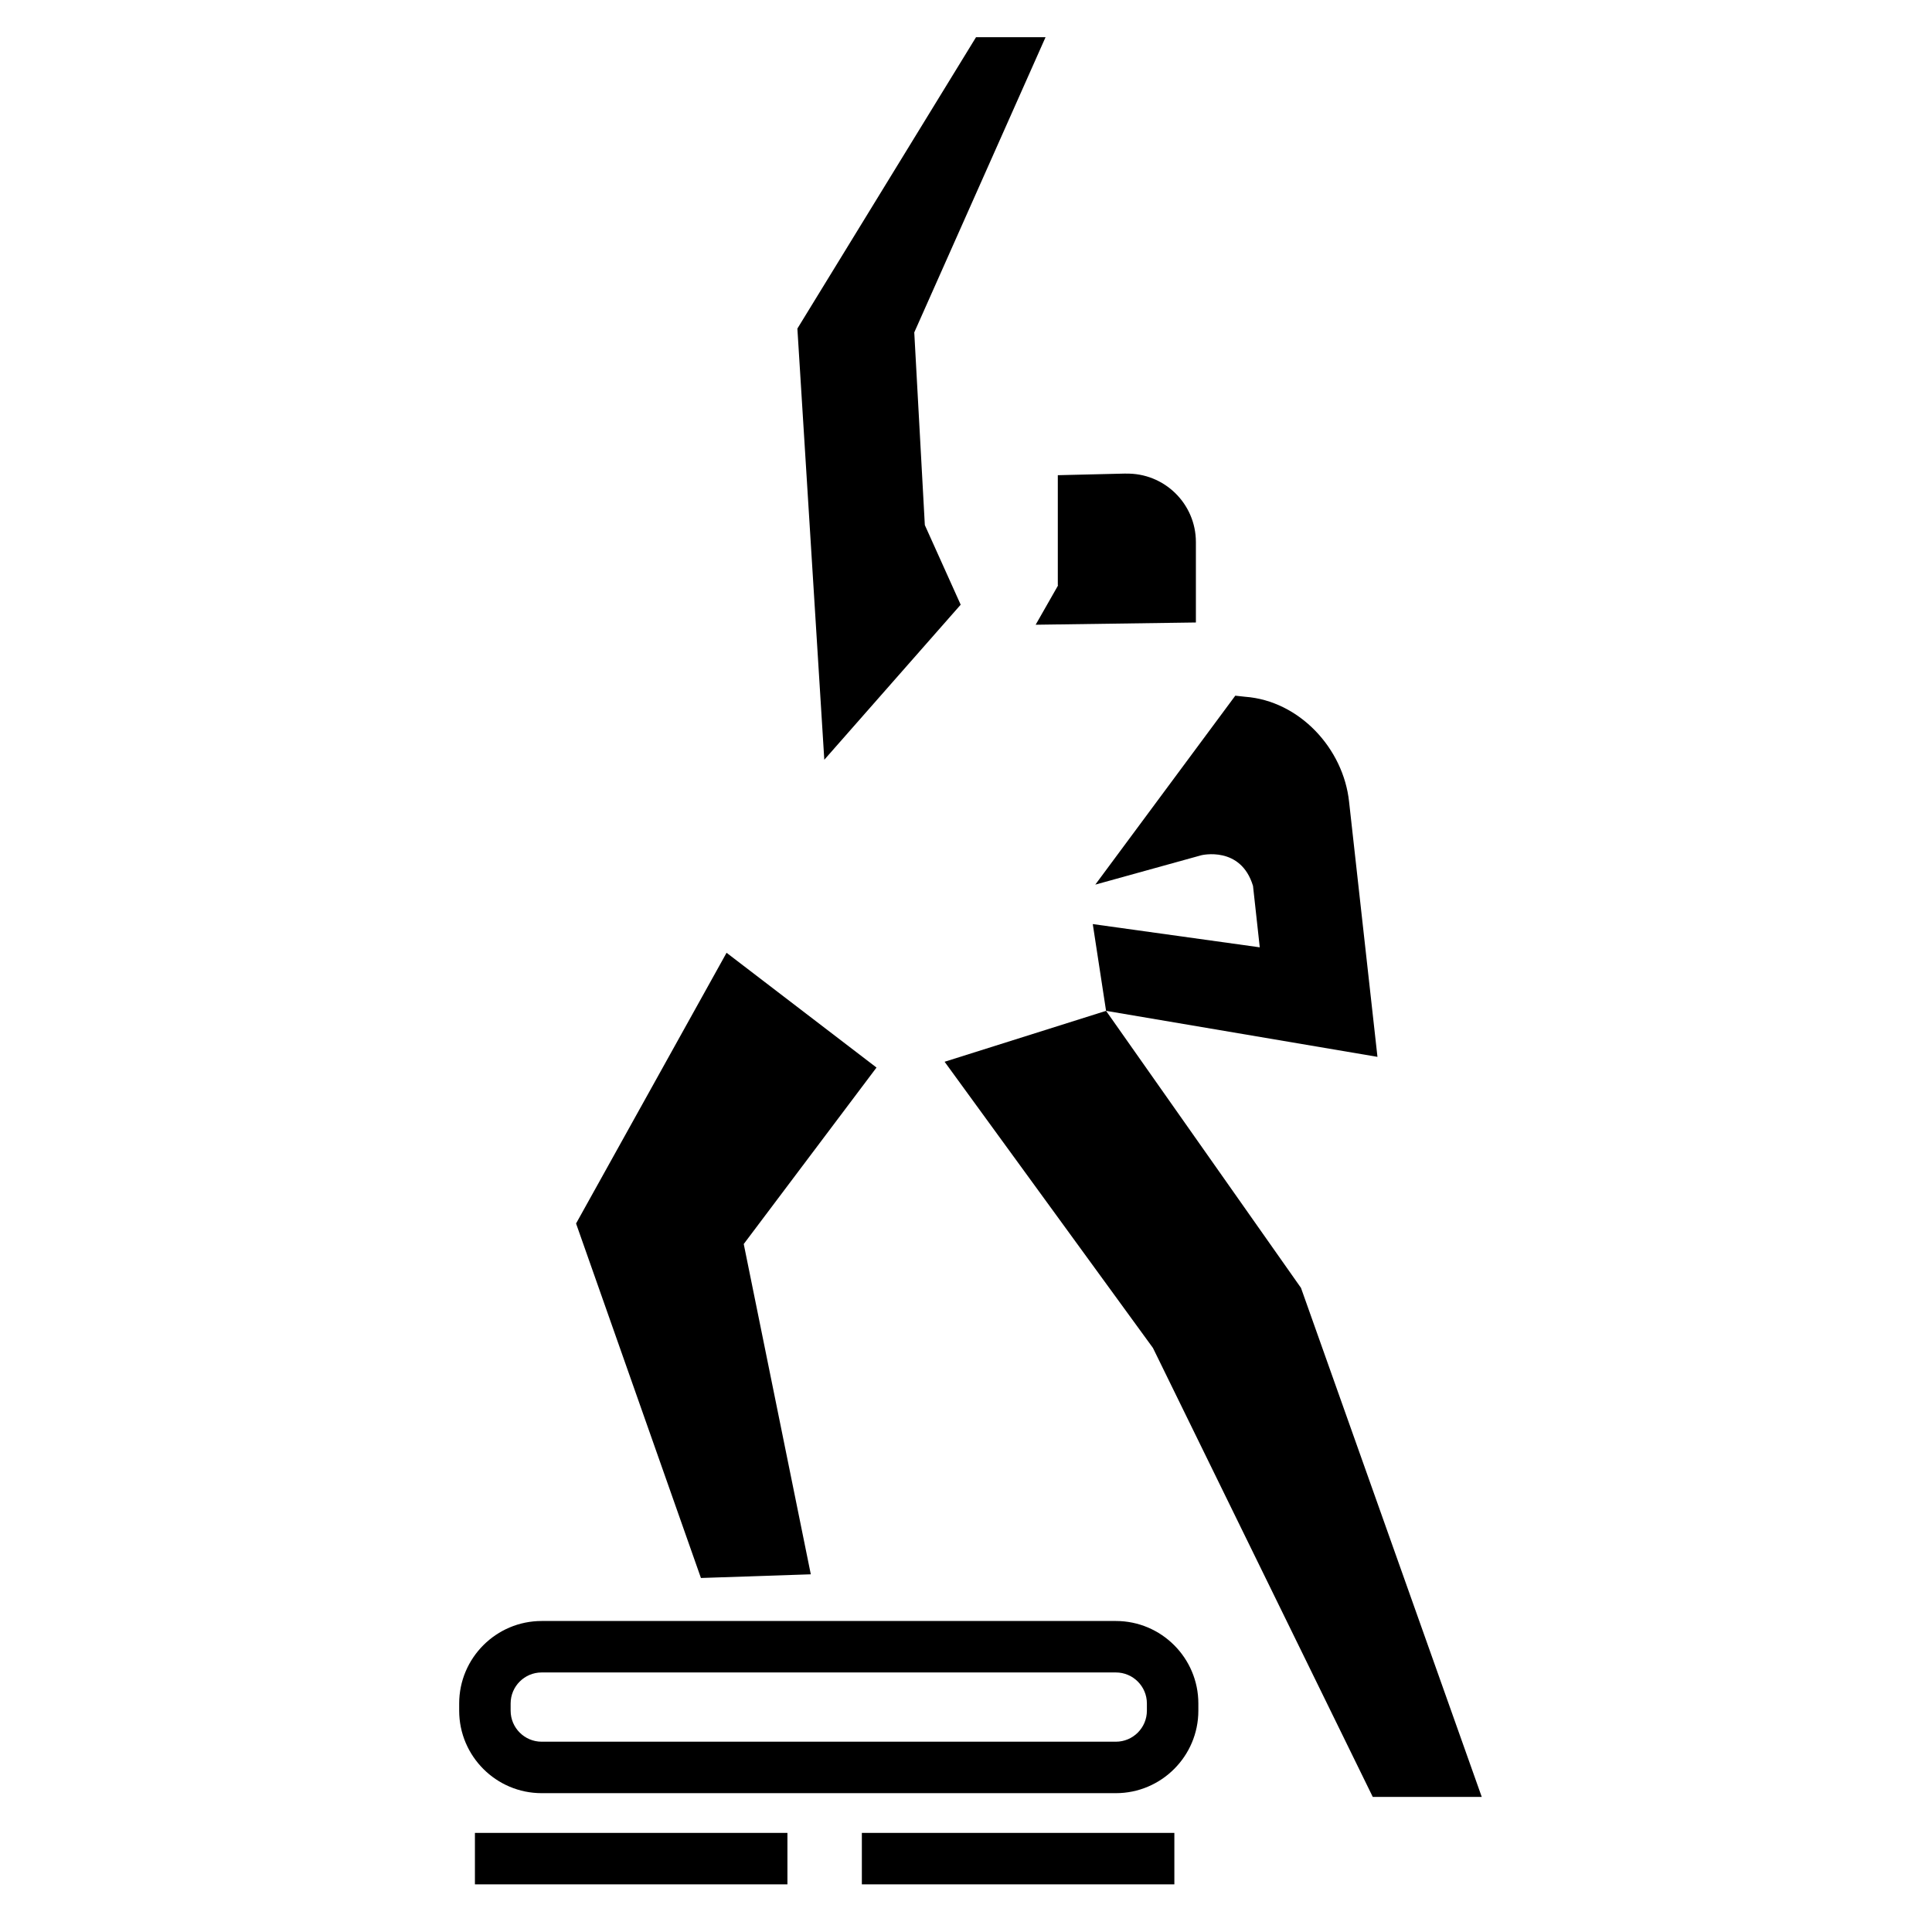
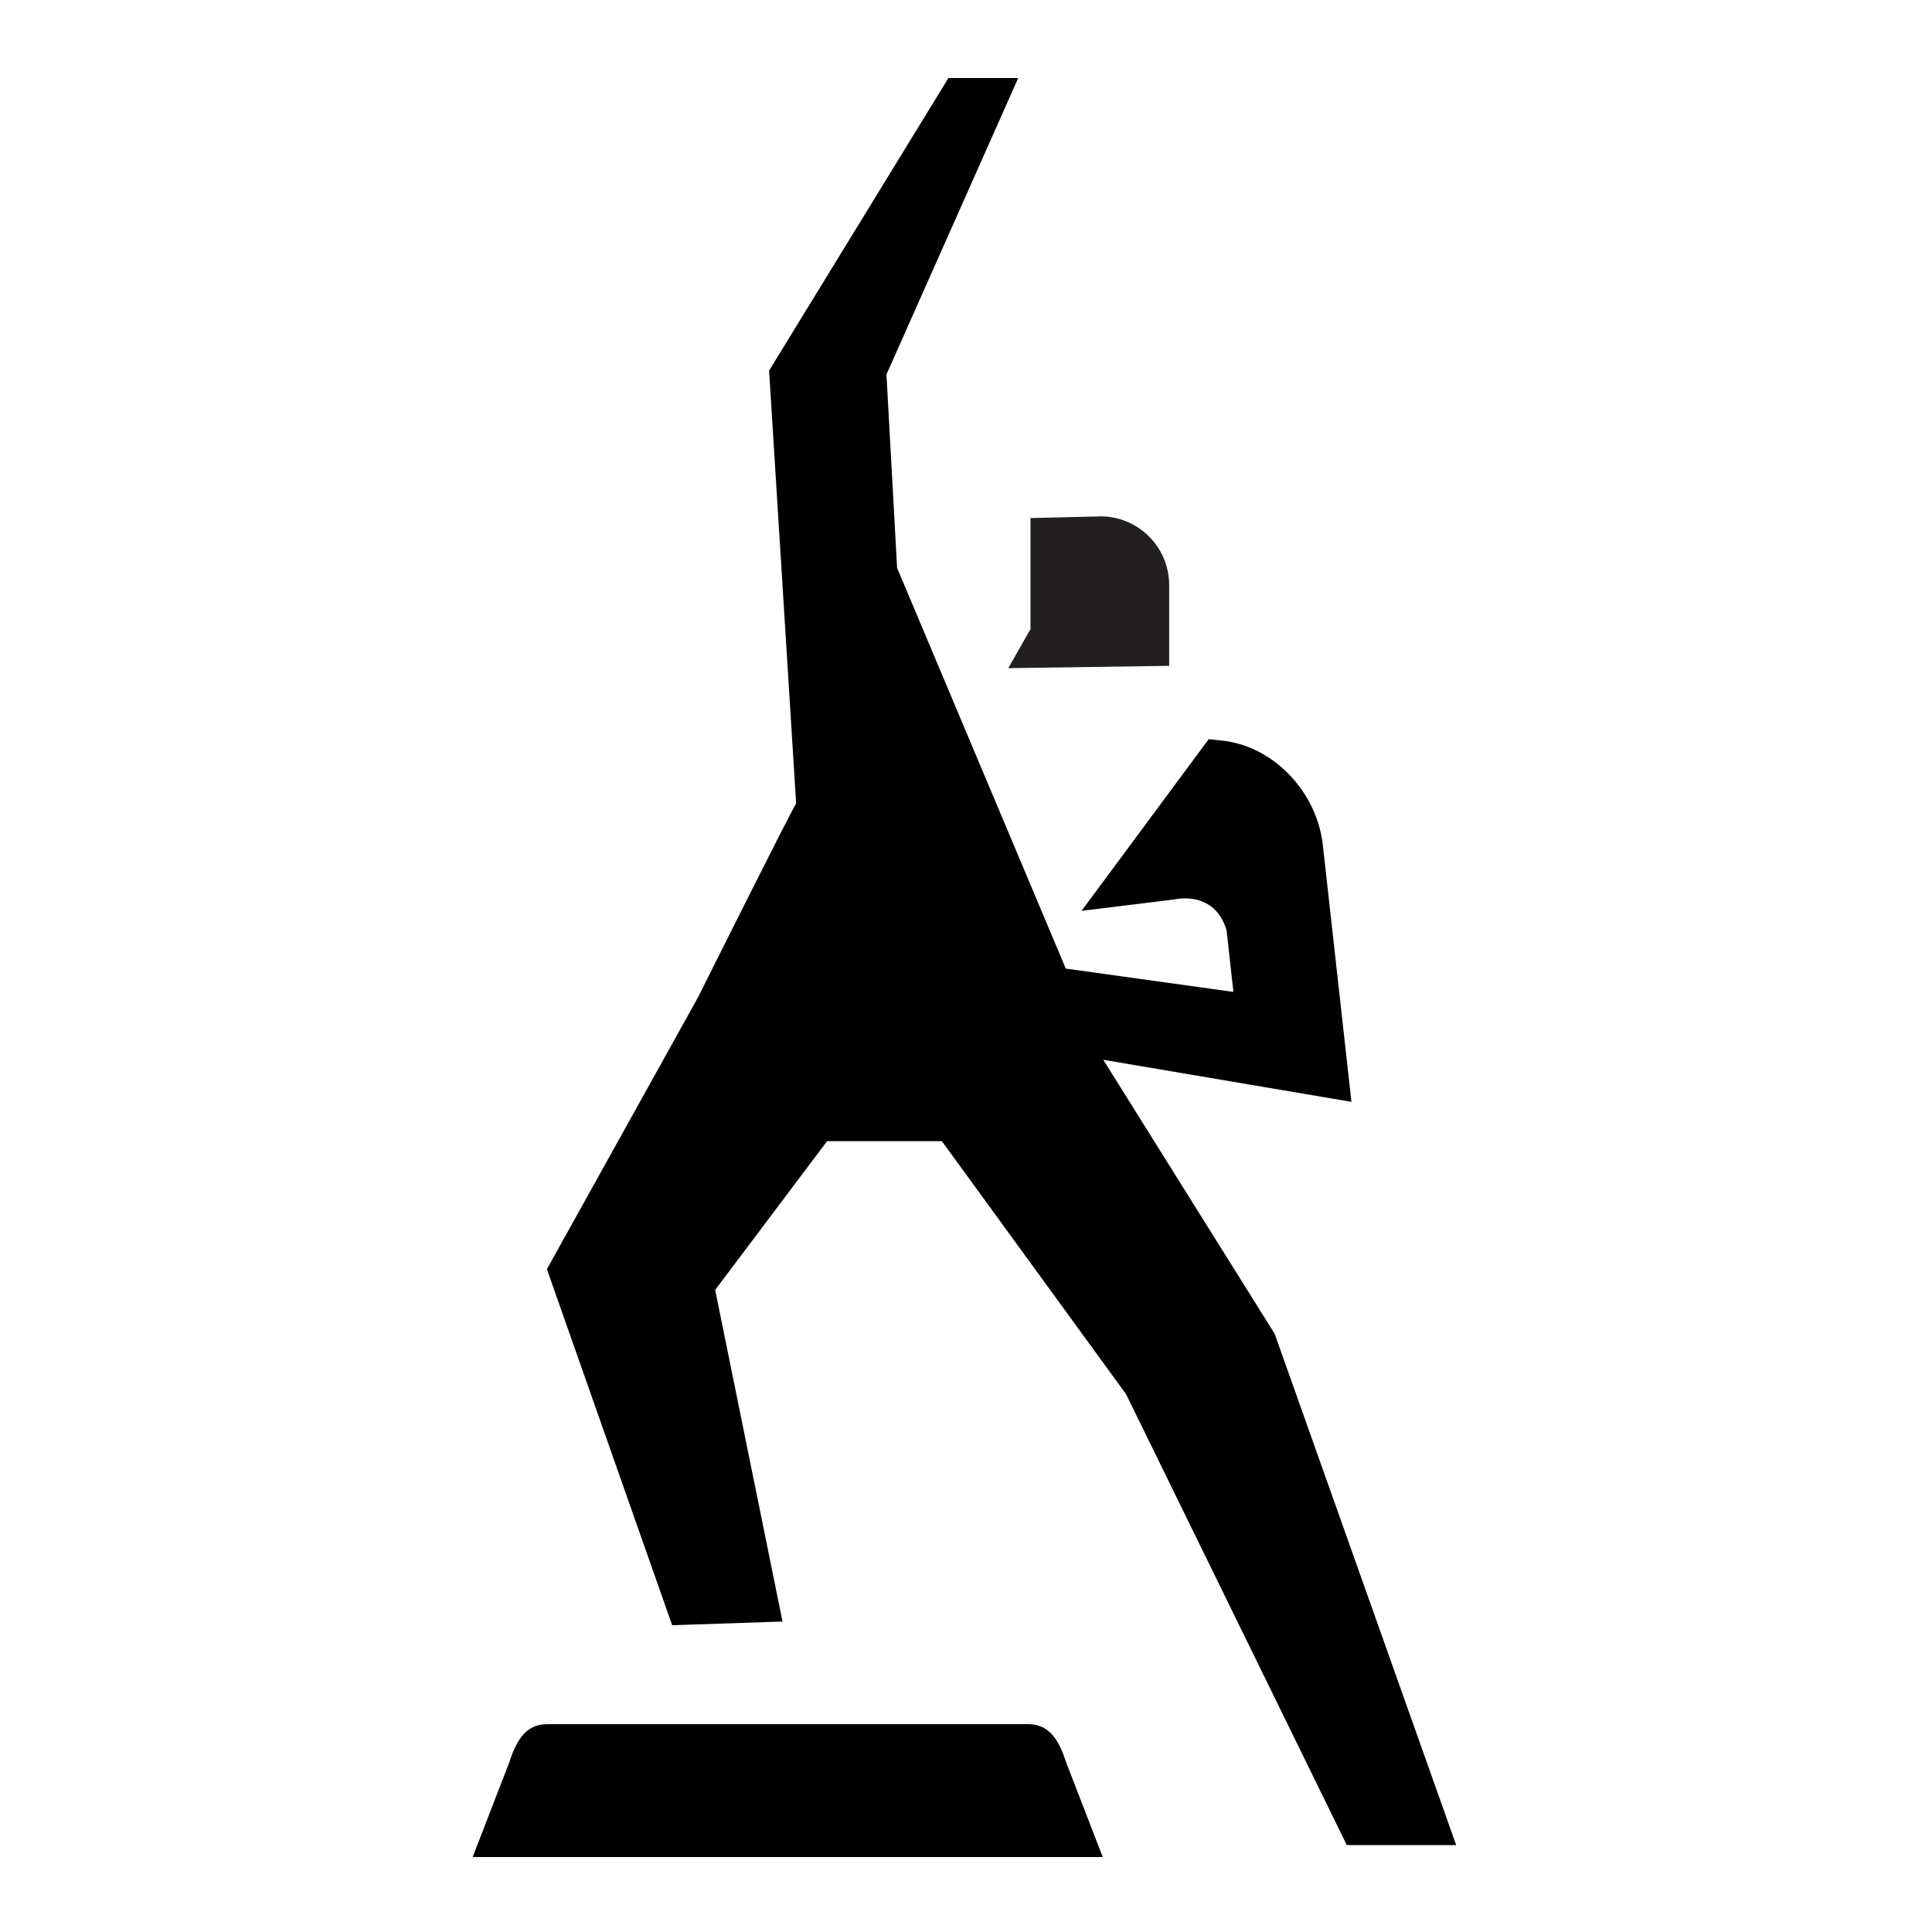
<svg xmlns="http://www.w3.org/2000/svg" id="Layer_1" version="1.1" viewBox="0 0 283.46 283.46">
  <defs>
    <style>
      .st0 {
-         fill: currentColor;
+         fill: #231f20;
      }
    </style>
  </defs>
  <g>
-     <polygon class="st0" points="120.94 111.47 116.99 48.21 143.2 5.46 153.4 5.46 134.14 48.77 135.69 77.04 140.95 88.72 120.94 111.47" />
-     <path class="st0" d="M202.1,155.06l-39.82-6.75-1.95-12.73,24.5,3.41-.99-9.01c-1.79-5.93-7.58-4.5-7.58-4.5l-15.56,4.31,20.54-27.72,1.46.16c7.91.59,14.42,7.56,15.24,15.45l4.16,37.39Z" />
-     <polygon class="st0" points="102.84 231.52 84.52 179.51 106.6 139.79 128.6 156.63 109.12 182.52 118.96 230.98 102.84 231.52" />
-     <polygon class="st0" points="201.41 263.64 169.16 197.77 138.59 155.78 162.28 148.31 190.88 188.96 217.4 263.64 201.41 263.64" />
-     <path class="st0" d="M165.17,69.49c5.64-.13,10.29,4.4,10.29,10.05v11.79l-23.51.33,3.29-5.77h-.04v-16.17l9.98-.24Z" />
+     <path d="M213.65,270.71h-16.05l-32.38-66.15-27.03-37.13h-16.84l-16.42,21.82,9.88,48.66-16.19.54-18.38-52.24,22.17-39.88s14.19-28.43,14.4-28.43l-3.97-63.52,26.31-42.93h10.24l-19.33,43.49,1.56,28.38,24.75,58.79,24.59,3.42-1-9.05c-1.79-5.96-7.62-4.52-7.62-4.52l-13.66,1.68,18.66-25.19,1.46.16c7.94.59,14.49,7.59,15.3,15.51l4.18,37.54-36.41-6.17,25.15,40.21,26.62,74.98Z" />
+     <path class="st0" d="M161.21,75.76c5.67-.13,10.33,4.42,10.33,10.09v11.84l-23.61.34,3.3-5.79h-.04v-16.23l10.02-.24Z" />
  </g>
-   <path class="st0" d="M163.72,263.09h-84.25c-6.67,0-12.1-5.43-12.1-12.1v-1.06c0-6.67,5.43-12.1,12.1-12.1h84.25c6.67,0,12.1,5.43,12.1,12.1v1.06c0,6.67-5.43,12.1-12.1,12.1ZM79.47,245.38c-2.51,0-4.55,2.04-4.55,4.55v1.06c0,2.51,2.04,4.55,4.55,4.55h84.25c2.51,0,4.55-2.04,4.55-4.55v-1.06c0-2.51-2.04-4.55-4.55-4.55h-84.25Z" />
-   <rect class="st0" x="69.68" y="268.92" width="45.85" height="7.55" />
-   <rect class="st0" x="126.45" y="268.92" width="45.85" height="7.55" />
+   <path d="M161.79,272.46l-5.41-14c-1-3.16-2.46-5.49-5.49-5.49h-70.64c-3.03,0-4.47,2.31-5.49,5.49l-5.41,14h92.44Z" />
</svg>
